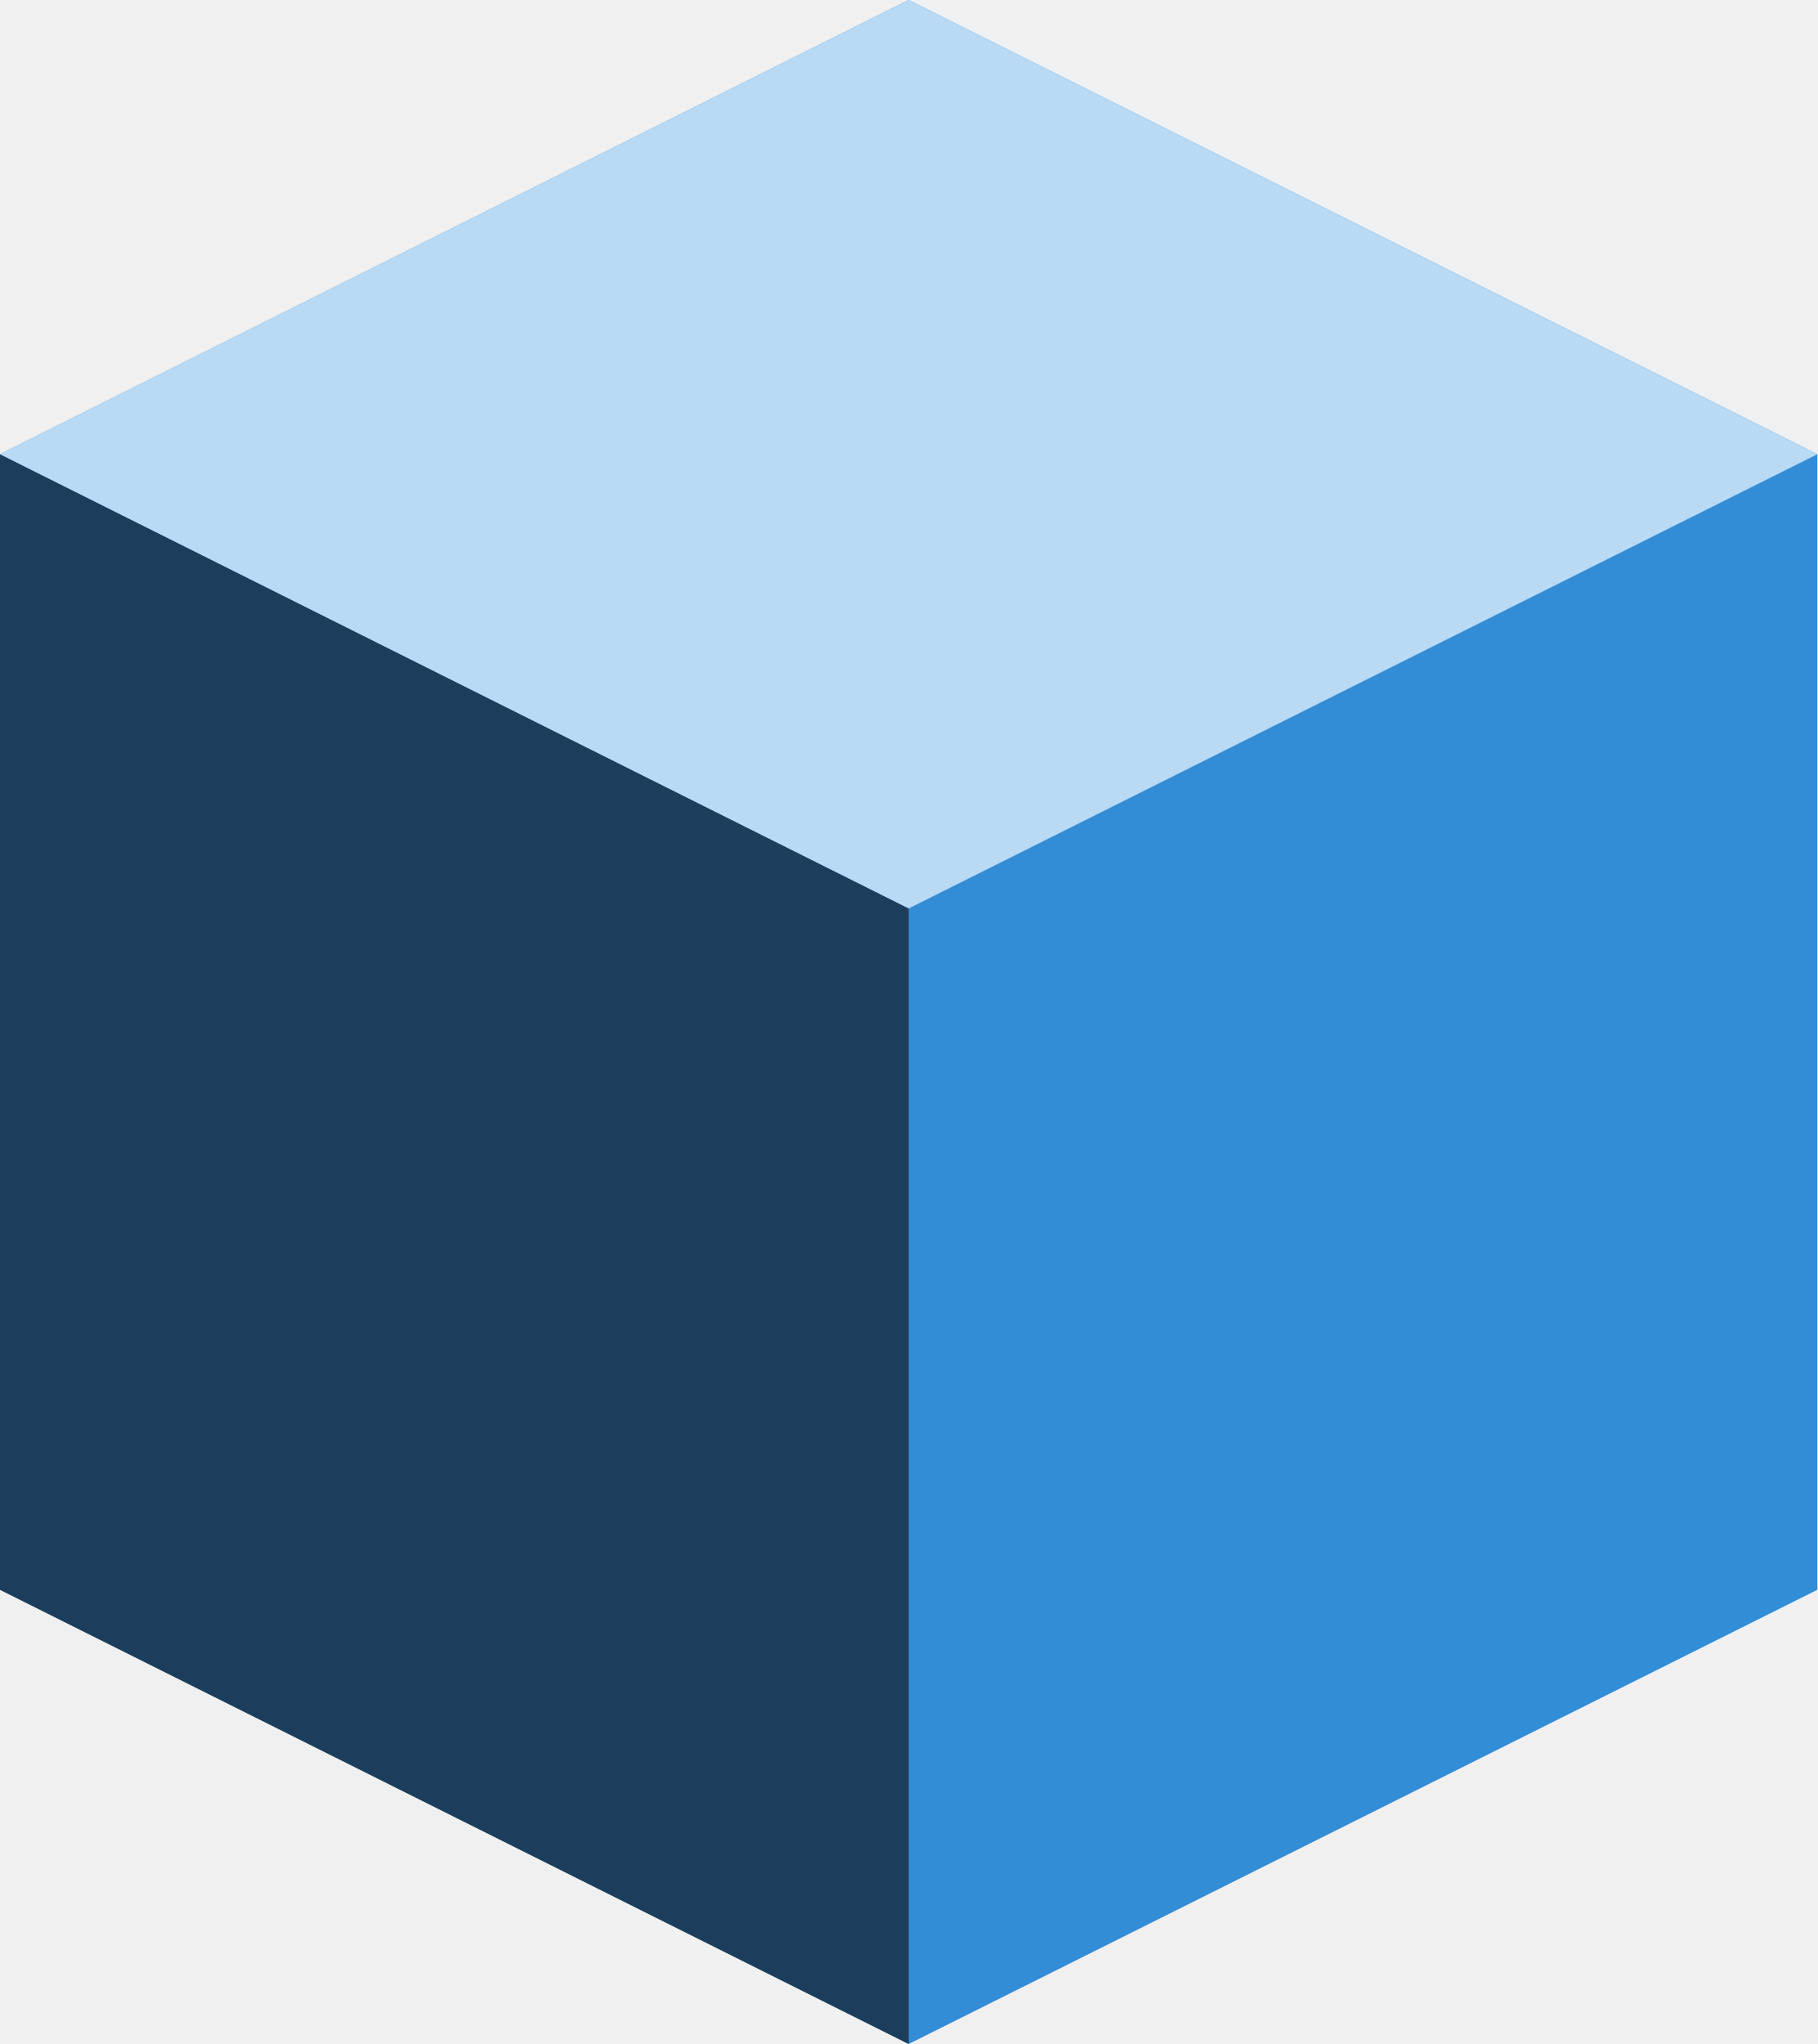
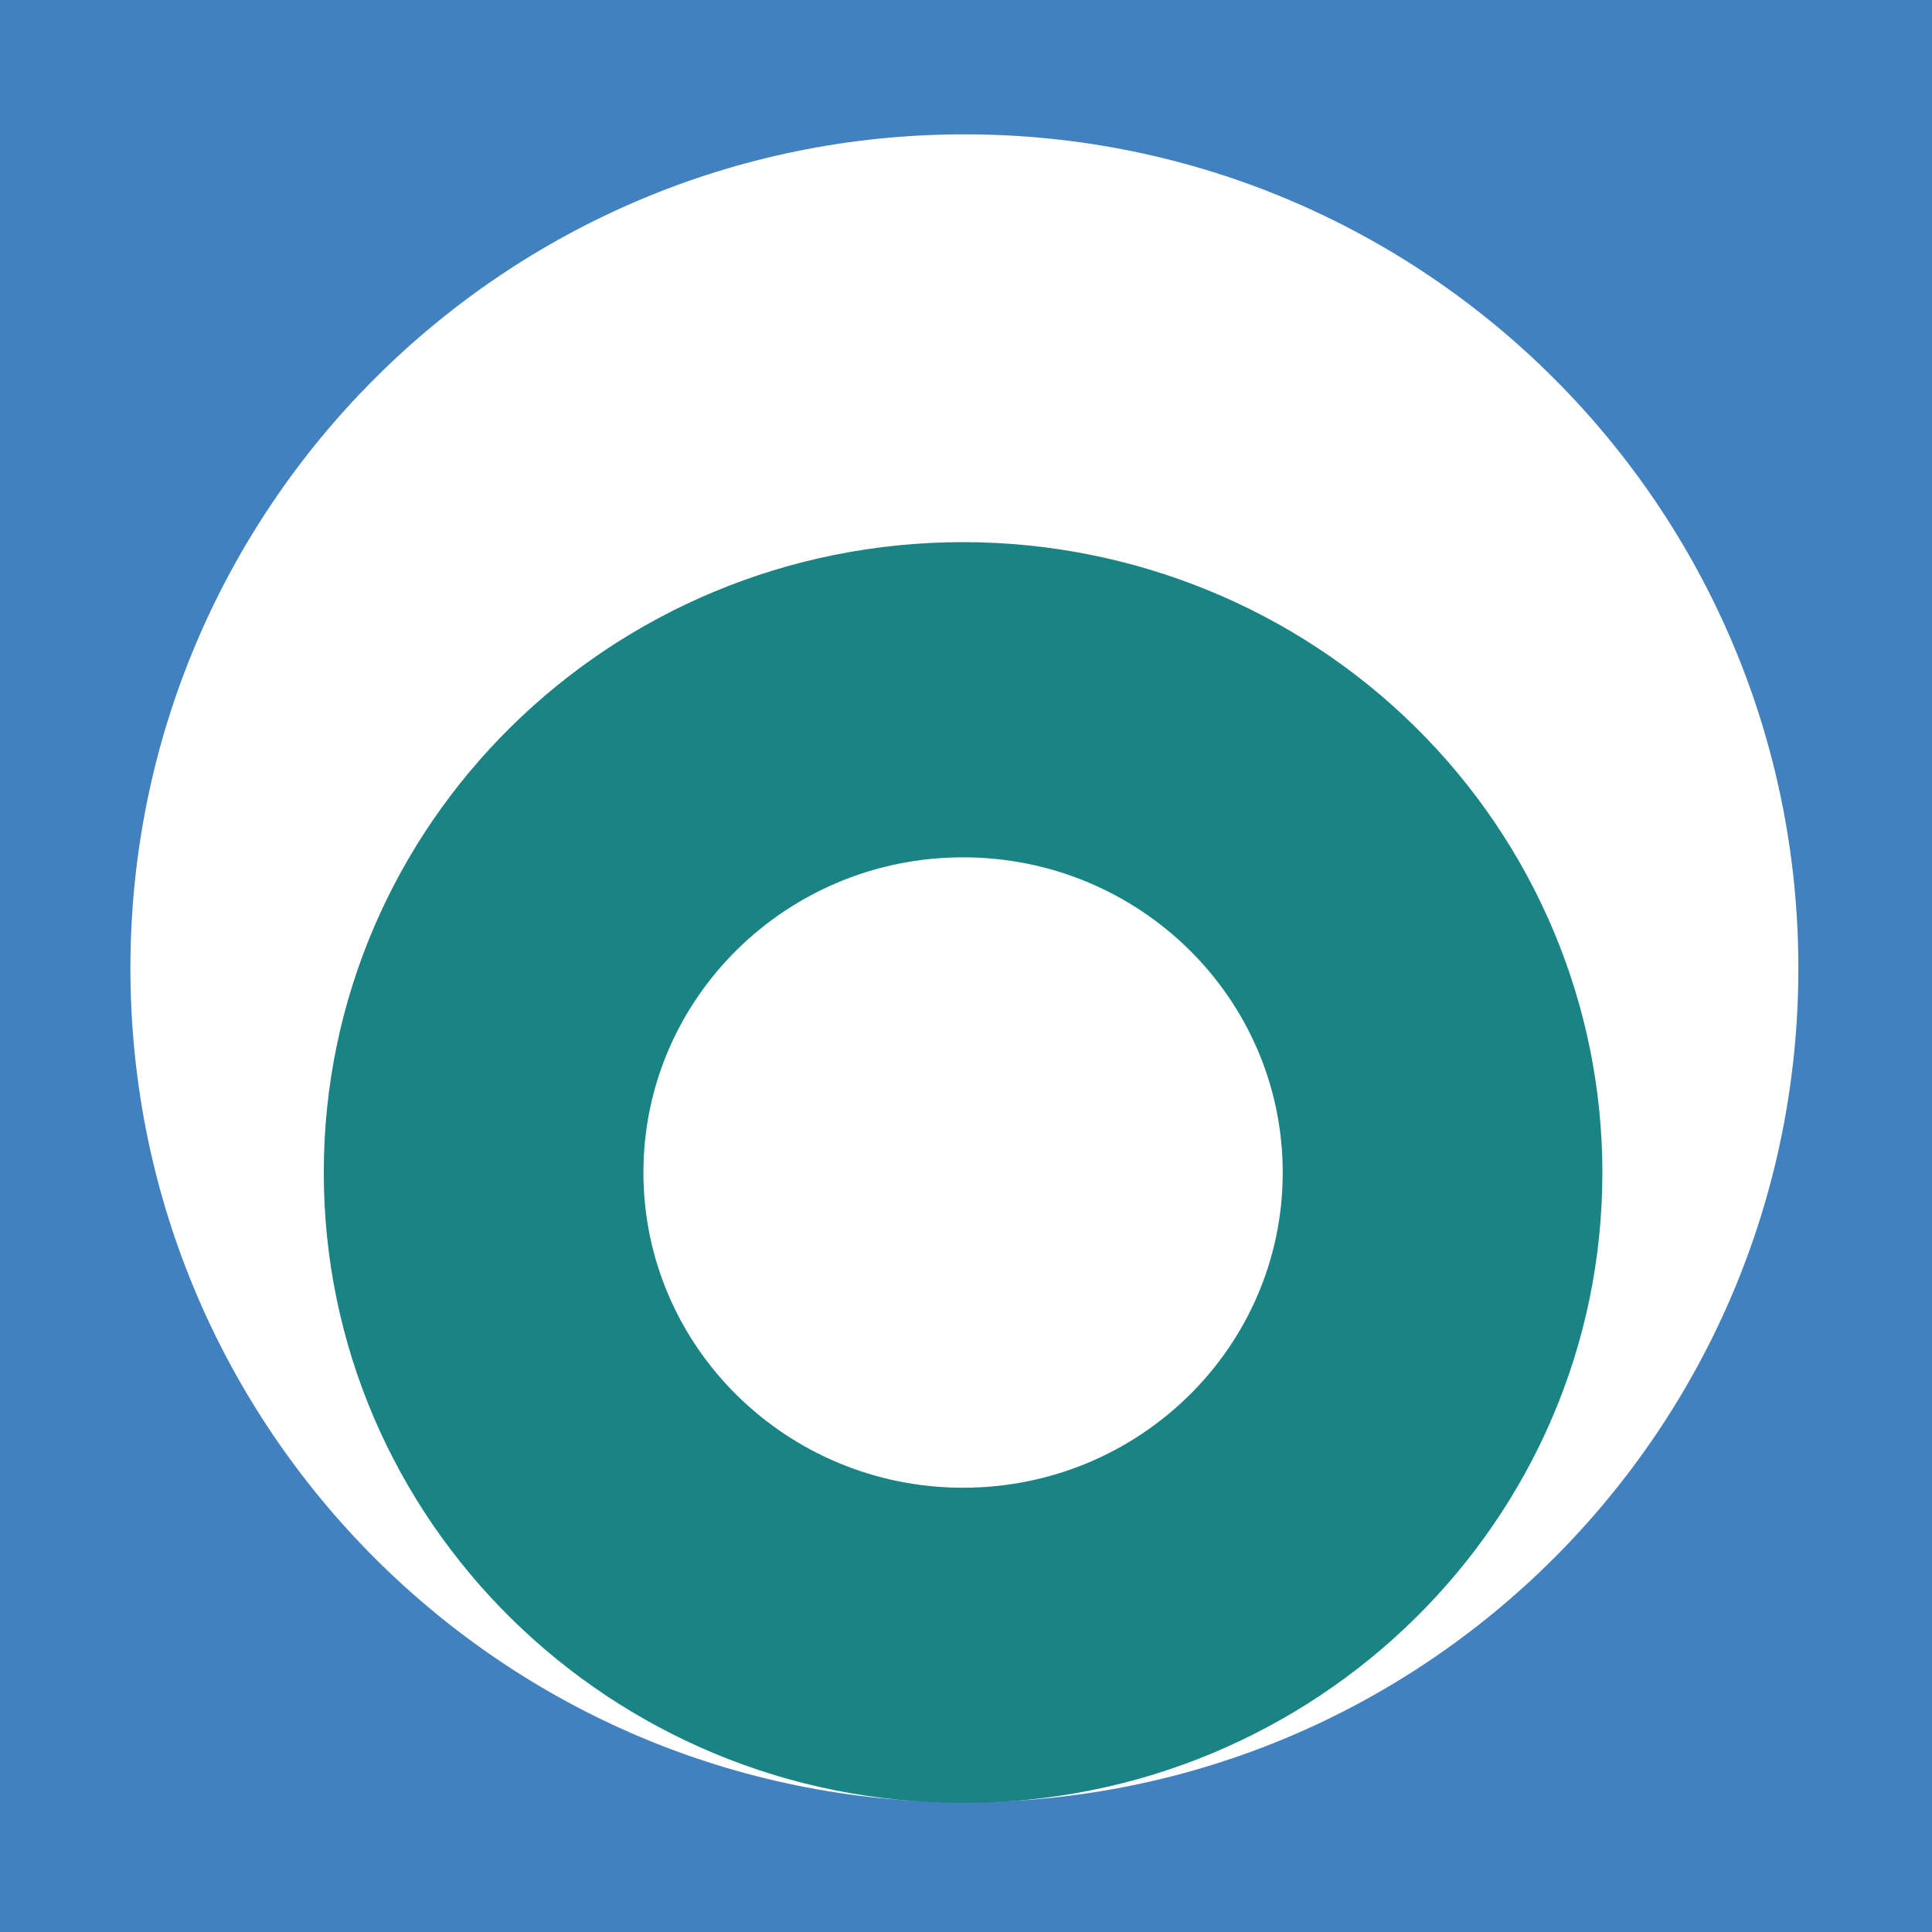
- <svg xmlns="http://www.w3.org/2000/svg" width="40px" height="45px" viewBox="0 0 40 45" version="1.1">
-   <defs />
-   <g id="Page-1" stroke="none" stroke-width="1" fill="none" fill-rule="evenodd">
-     <g id="04-docs-start" transform="translate(-170, -28)">
-       <g id="Group" transform="translate(170, 28)">
-         <polygon id="Rectangle-3-Copy" fill="#338CD6" points="20 0 40 10 40 35 20 45 0 35 0 10" />
-         <polygon id="Rectangle-3-Copy-2" fill="#1C3E5A" points="20 20 20 45 0 35 0 10" />
-         <polygon id="Rectangle-3" fill="#B9DAF5" points="20 0 40 10 20 20 0 10" />
-       </g>
+ <svg xmlns="http://www.w3.org/2000/svg" width="600" height="600">
+   <g>
+     <rect fill="#4281bf" id="canvas_background" height="602" width="602" y="-1" x="-1" />
+     <g display="none" overflow="visible" y="0" x="0" height="100%" width="100%" id="canvasGrid">
+       <rect fill="url(#gridpattern)" stroke-width="0" y="0" x="0" height="100%" width="100%" />
    </g>
  </g>
+   <g>
+     <ellipse ry="259" rx="259" id="svg_7" cy="300.719" cx="299.5" fill-opacity="null" stroke-width="1.5" fill="#fff" />
+     <path stroke="null" id="svg_9" d="m100.552,364.142l0,0c0,-108.124 88.889,-195.775 198.54,-195.775l0,0c52.656,0 103.155,20.626 140.389,57.341c37.233,36.715 58.151,86.511 58.151,138.434l0,0c0,108.124 -88.889,195.775 -198.54,195.775l0,0c-109.65,0 -198.54,-87.652 -198.54,-195.775zm99.27,0l0,0c0,54.062 44.445,97.888 99.27,97.888c54.825,0 99.27,-43.826 99.27,-97.888c0,-54.062 -44.445,-97.888 -99.27,-97.888l0,0c-54.825,0 -99.27,43.826 -99.27,97.888z" stroke-opacity="null" stroke-width="1.5" fill="#1a8484" />
+   </g>
</svg>
